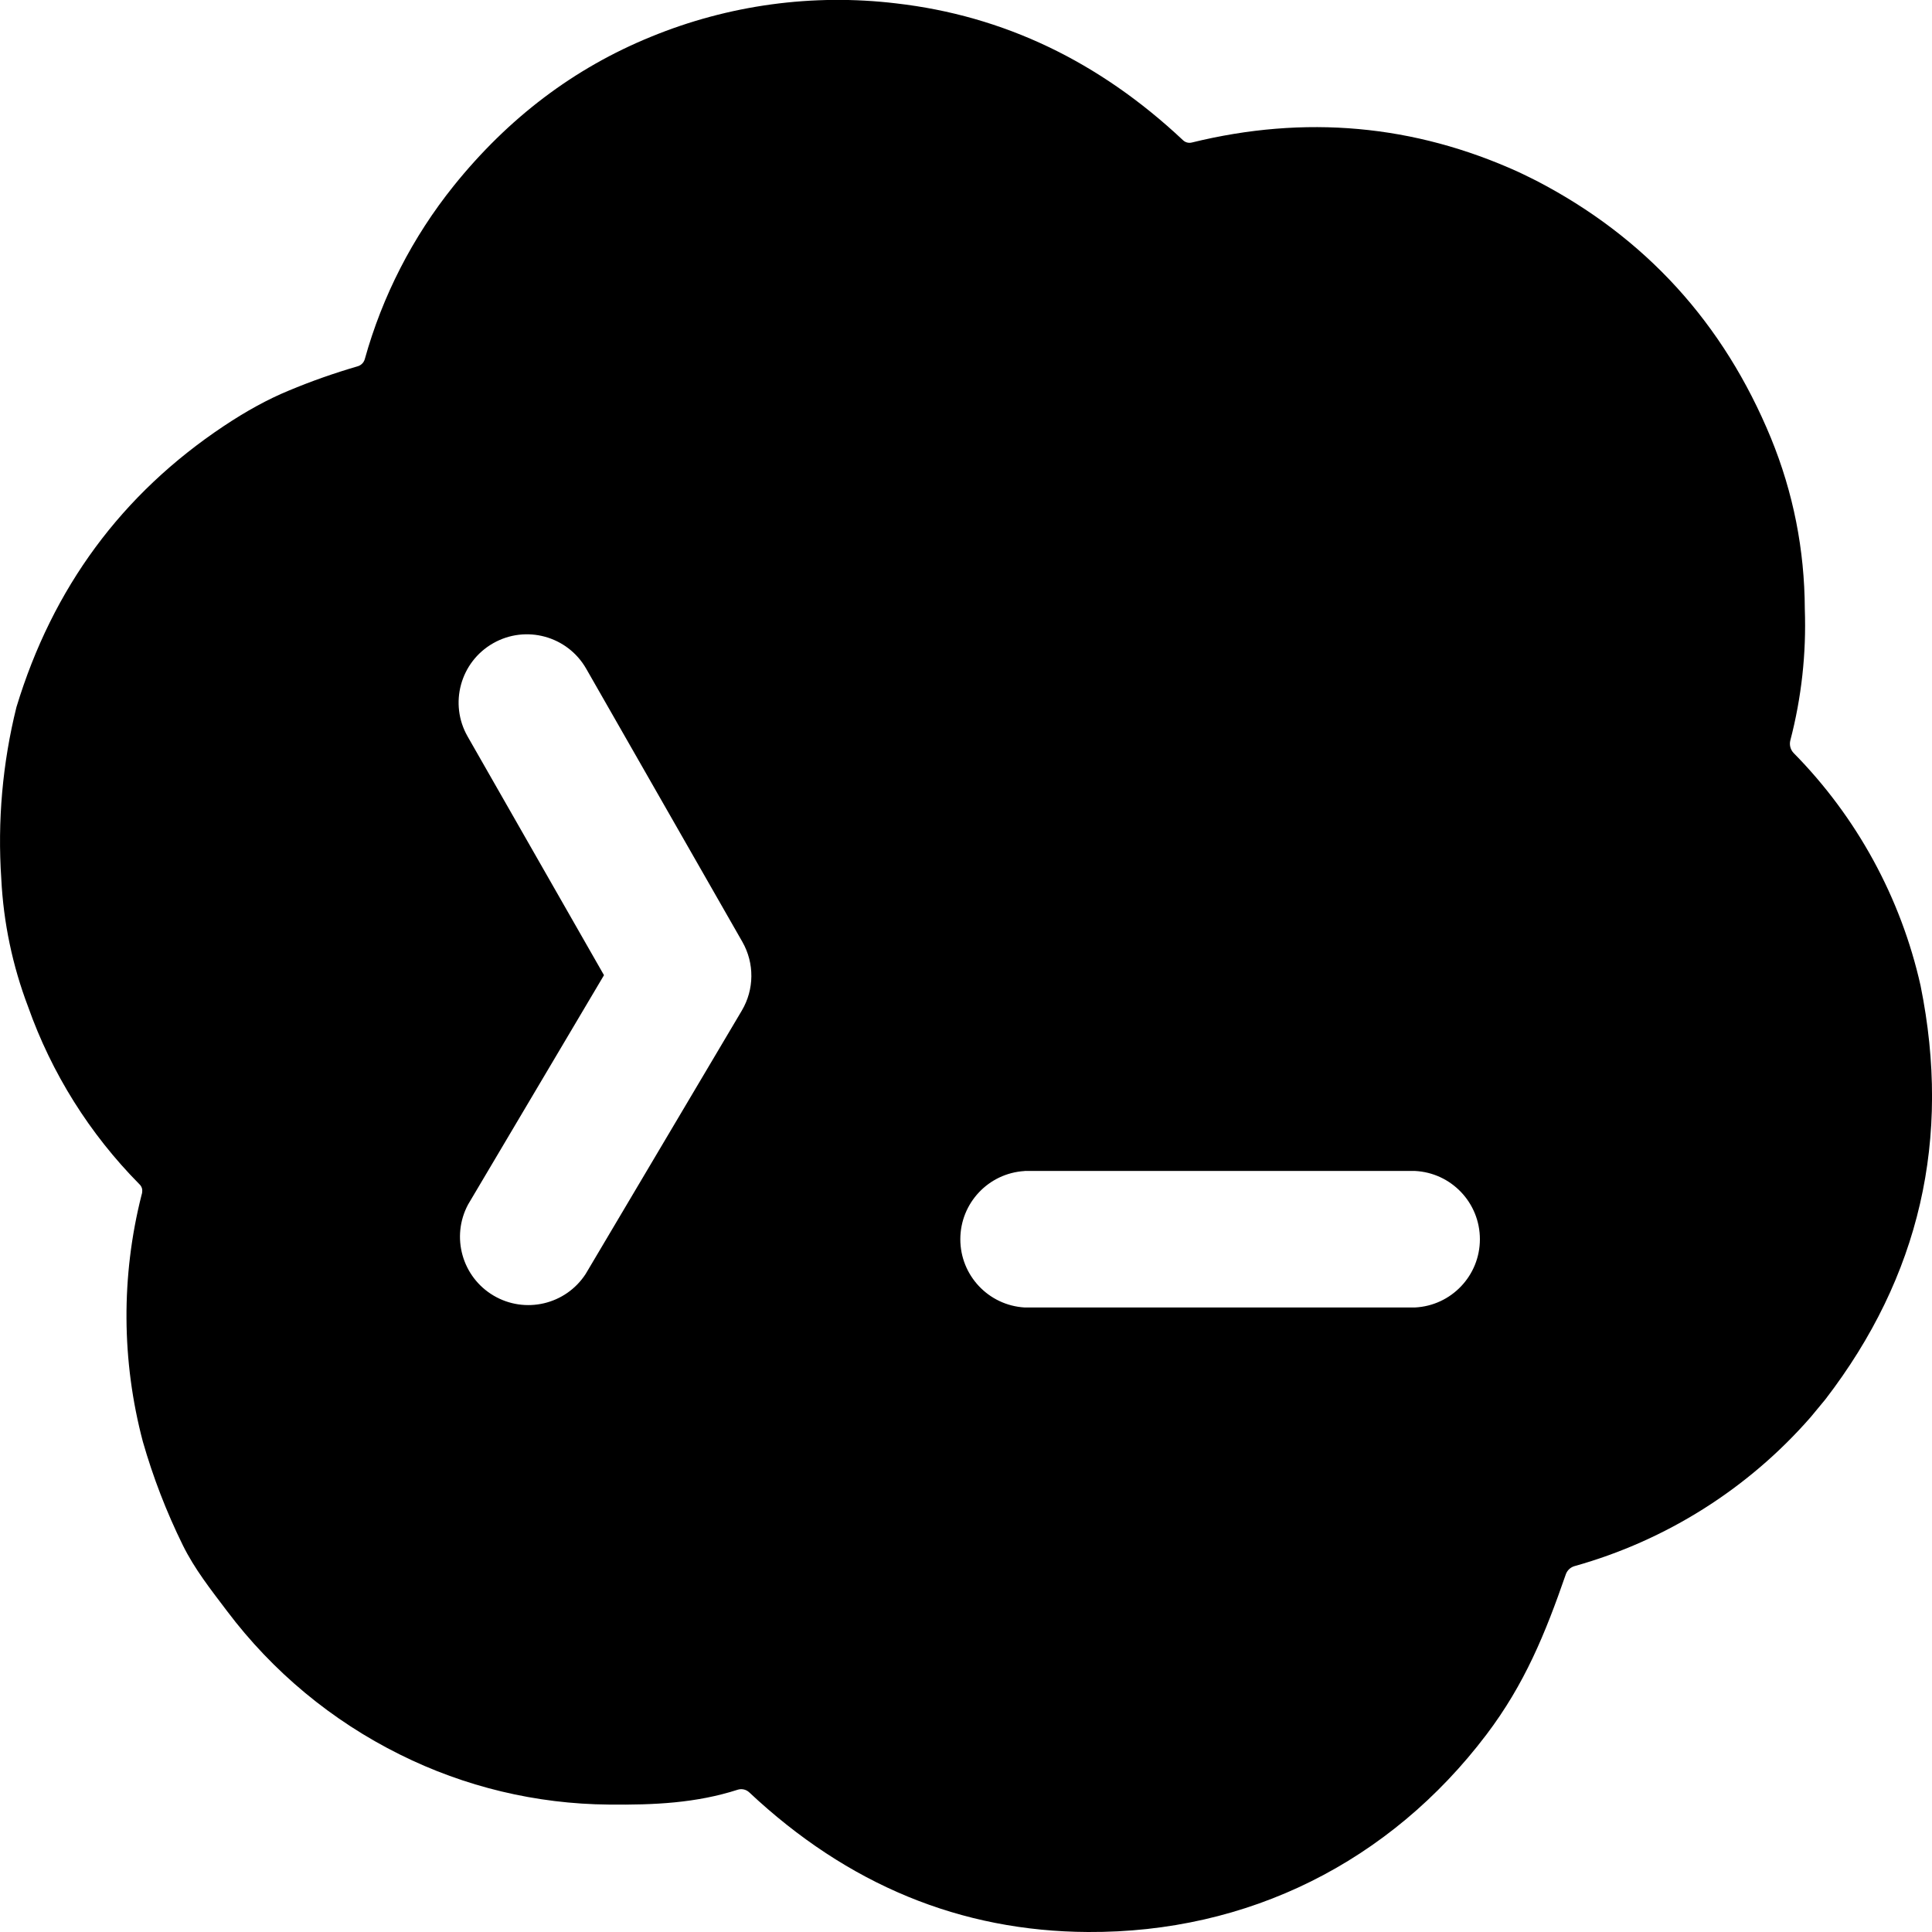
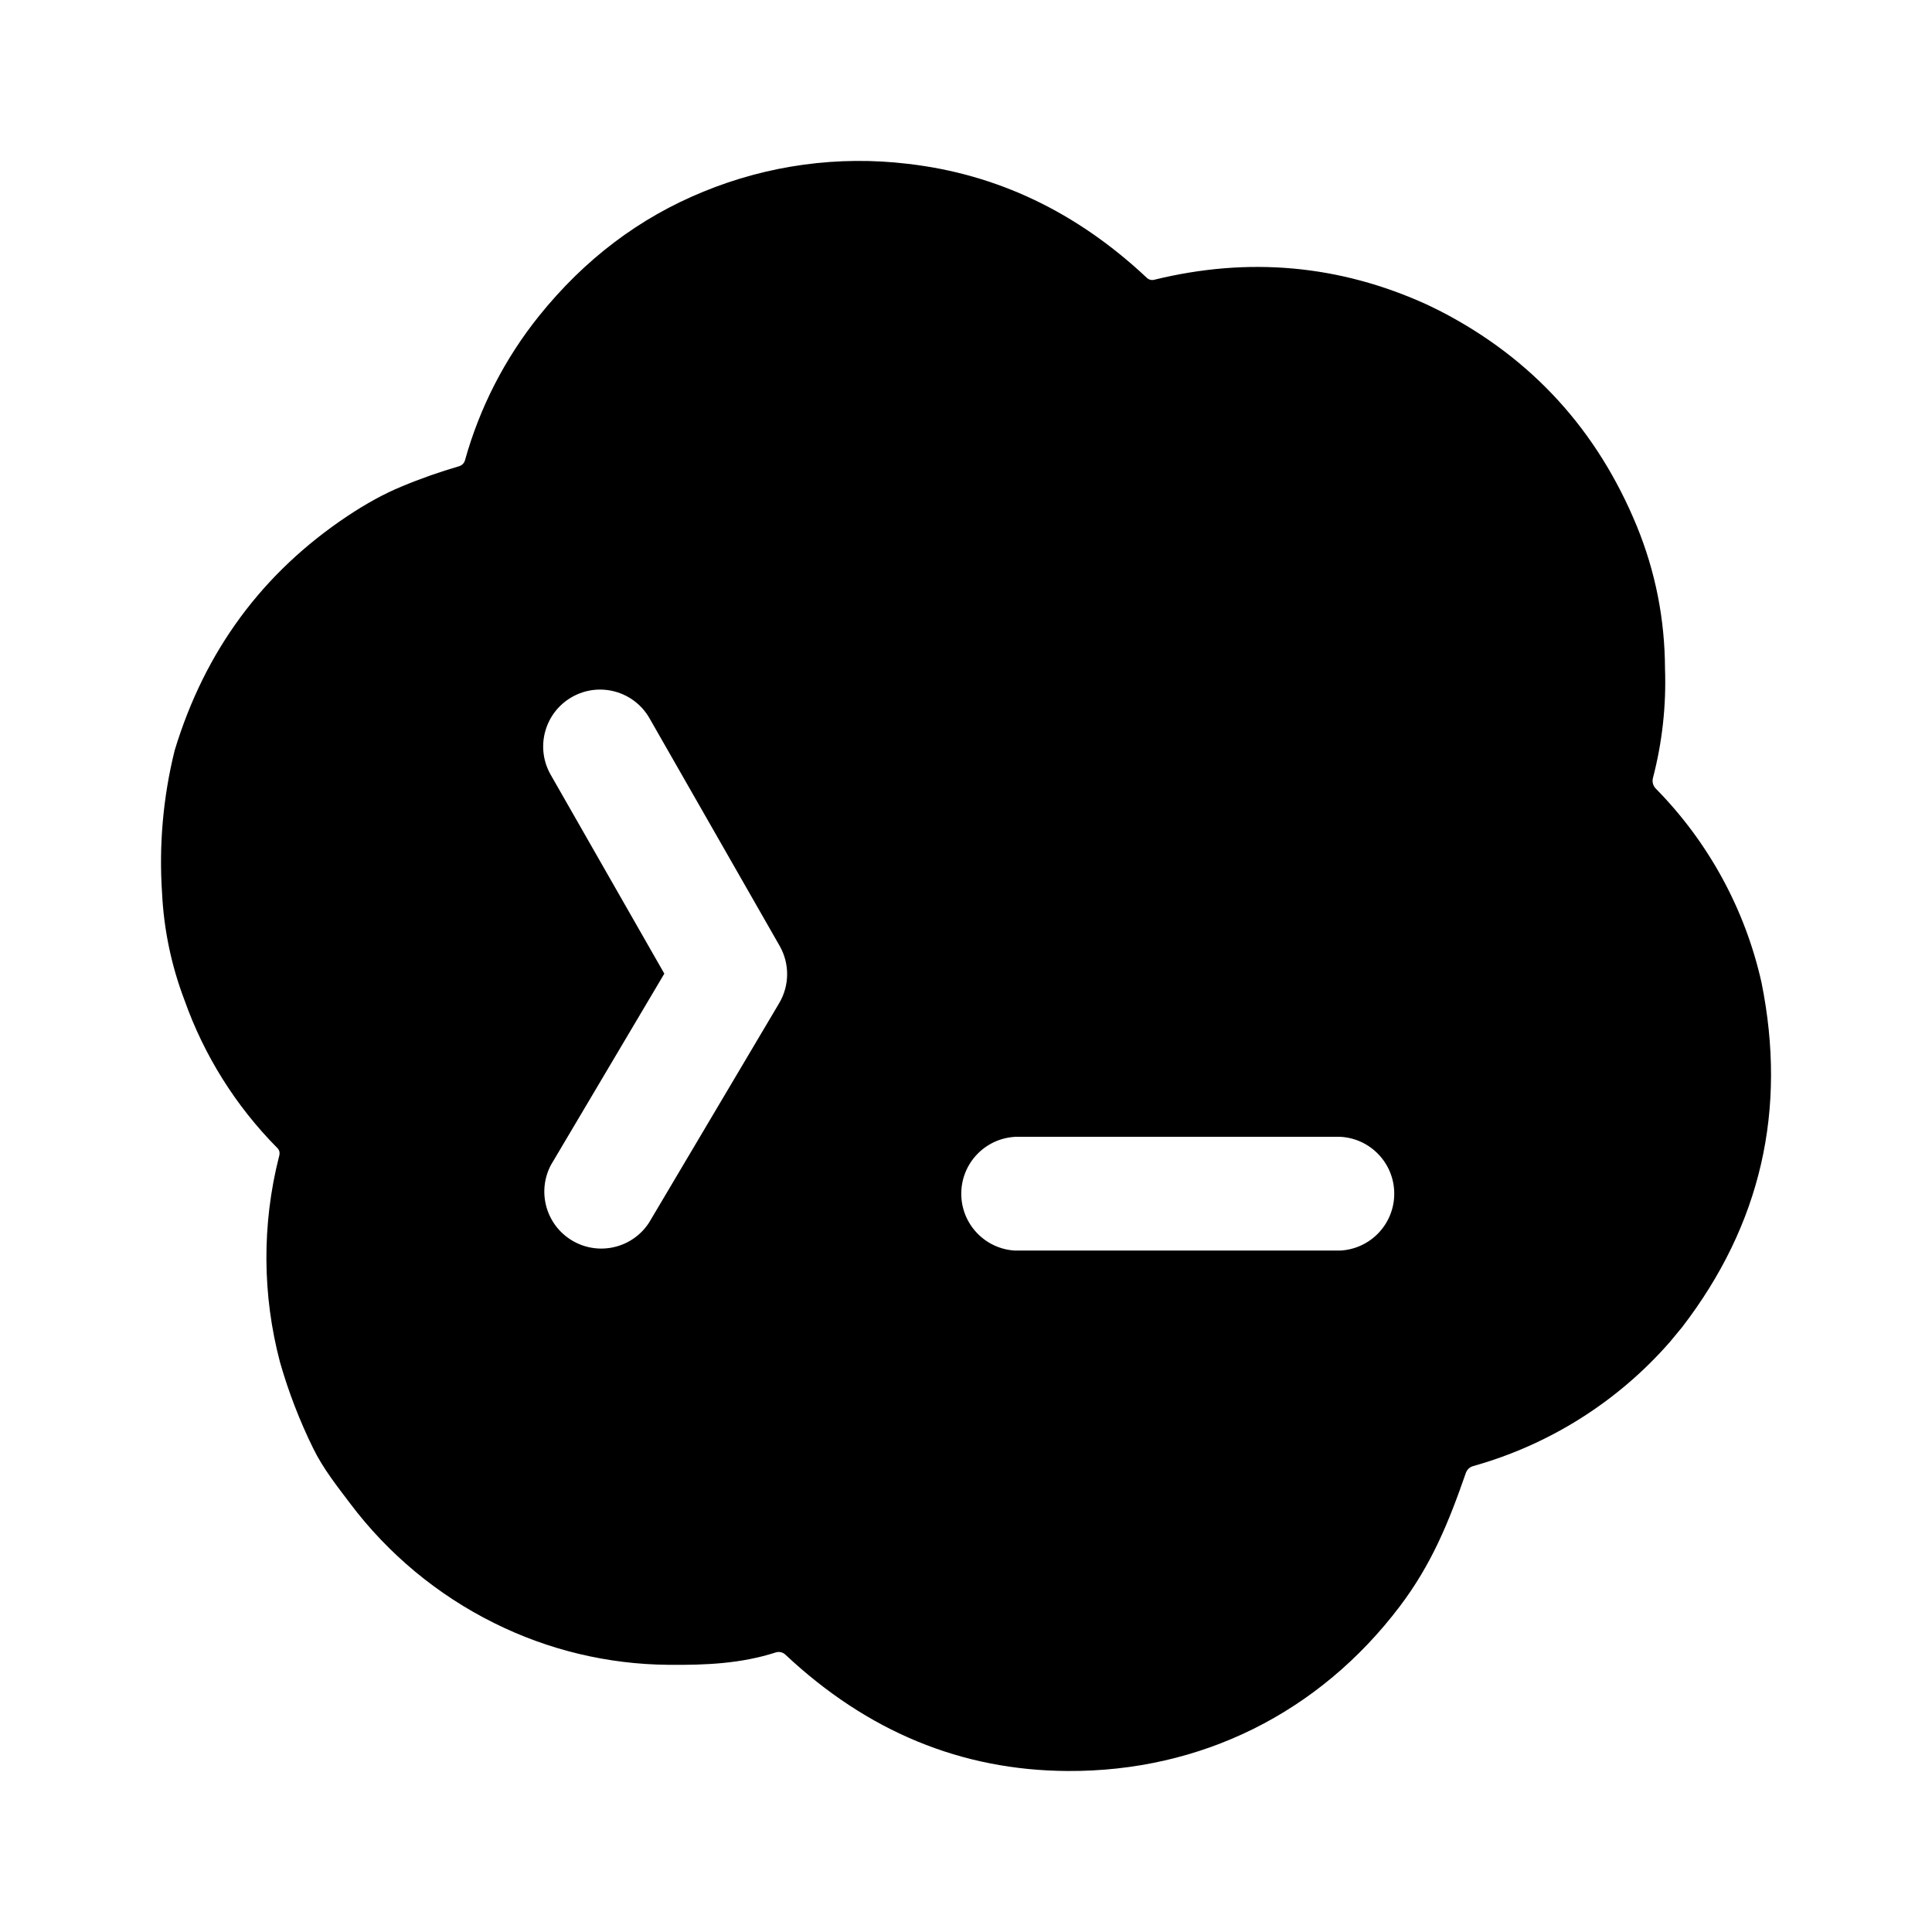
<svg xmlns="http://www.w3.org/2000/svg" width="24" height="24" viewBox="0 0 24 24" fill="currentColor" fill-rule="evenodd">
-   <path clip-rule="evenodd" d="M8.086.457a6.105 6.105 0 013.046-.415c1.333.153 2.521.72 3.564 1.7a.117.117 0 00.107.029c1.408-.346 2.762-.224 4.061.366l.063.03.154.076c1.357.703 2.33 1.77 2.918 3.198.278.679.418 1.388.421 2.126a5.655 5.655 0 01-.18 1.631.167.167 0 00.04.155 5.982 5.982 0 011.578 2.891c.385 1.901-.01 3.615-1.183 5.14l-.182.22a6.063 6.063 0 01-2.934 1.851.162.162 0 00-.108.102c-.255.736-.511 1.364-.987 1.992-1.199 1.582-2.962 2.462-4.948 2.451-1.583-.008-2.986-.587-4.21-1.736a.145.145 0 00-.14-.032c-.518.167-1.04.191-1.604.185a5.924 5.924 0 01-2.595-.622 6.058 6.058 0 01-2.146-1.781c-.203-.269-.404-.522-.551-.821a7.74 7.74 0 01-.495-1.283 6.11 6.11 0 01-.017-3.064.166.166 0 00.008-.074.115.115 0 00-.037-.064 5.958 5.958 0 01-1.38-2.202 5.196 5.196 0 01-.333-1.589 6.915 6.915 0 01.188-2.132c.45-1.484 1.309-2.648 2.577-3.493.282-.188.55-.334.802-.438.286-.12.573-.22.861-.304a.129.129 0 00.087-.087A6.016 6.016 0 015.635 2.31C6.315 1.464 7.132.846 8.086.457zm-.804 7.85a.848.848 0 00-1.473.842l1.694 2.965-1.688 2.848a.849.849 0 001.46.864l1.94-3.272a.849.849 0 00.007-.854l-1.94-3.393zm5.446 6.24a.849.849 0 000 1.695h4.848a.849.849 0 000-1.696h-4.848z" />
+   <g transform="translate(2 2) scale(0.833333)">
+     <path clip-rule="evenodd" d="M8.086.457a6.105 6.105 0 013.046-.415c1.333.153 2.521.72 3.564 1.7a.117.117 0 00.107.029c1.408-.346 2.762-.224 4.061.366l.063.03.154.076c1.357.703 2.33 1.77 2.918 3.198.278.679.418 1.388.421 2.126a5.655 5.655 0 01-.18 1.631.167.167 0 00.04.155 5.982 5.982 0 011.578 2.891c.385 1.901-.01 3.615-1.183 5.14l-.182.22a6.063 6.063 0 01-2.934 1.851.162.162 0 00-.108.102c-.255.736-.511 1.364-.987 1.992-1.199 1.582-2.962 2.462-4.948 2.451-1.583-.008-2.986-.587-4.21-1.736a.145.145 0 00-.14-.032c-.518.167-1.04.191-1.604.185a5.924 5.924 0 01-2.595-.622 6.058 6.058 0 01-2.146-1.781c-.203-.269-.404-.522-.551-.821a7.74 7.74 0 01-.495-1.283 6.11 6.11 0 01-.017-3.064.166.166 0 00.008-.074.115.115 0 00-.037-.064 5.958 5.958 0 01-1.38-2.202 5.196 5.196 0 01-.333-1.589 6.915 6.915 0 01.188-2.132c.45-1.484 1.309-2.648 2.577-3.493.282-.188.55-.334.802-.438.286-.12.573-.22.861-.304a.129.129 0 00.087-.087A6.016 6.016 0 015.635 2.31C6.315 1.464 7.132.846 8.086.457zm-.804 7.85a.848.848 0 00-1.473.842l1.694 2.965-1.688 2.848a.849.849 0 001.46.864l1.94-3.272a.849.849 0 00.007-.854l-1.94-3.393zm5.446 6.24a.849.849 0 000 1.695h4.848a.849.849 0 000-1.696h-4.848z" />
+   </g>
</svg>
